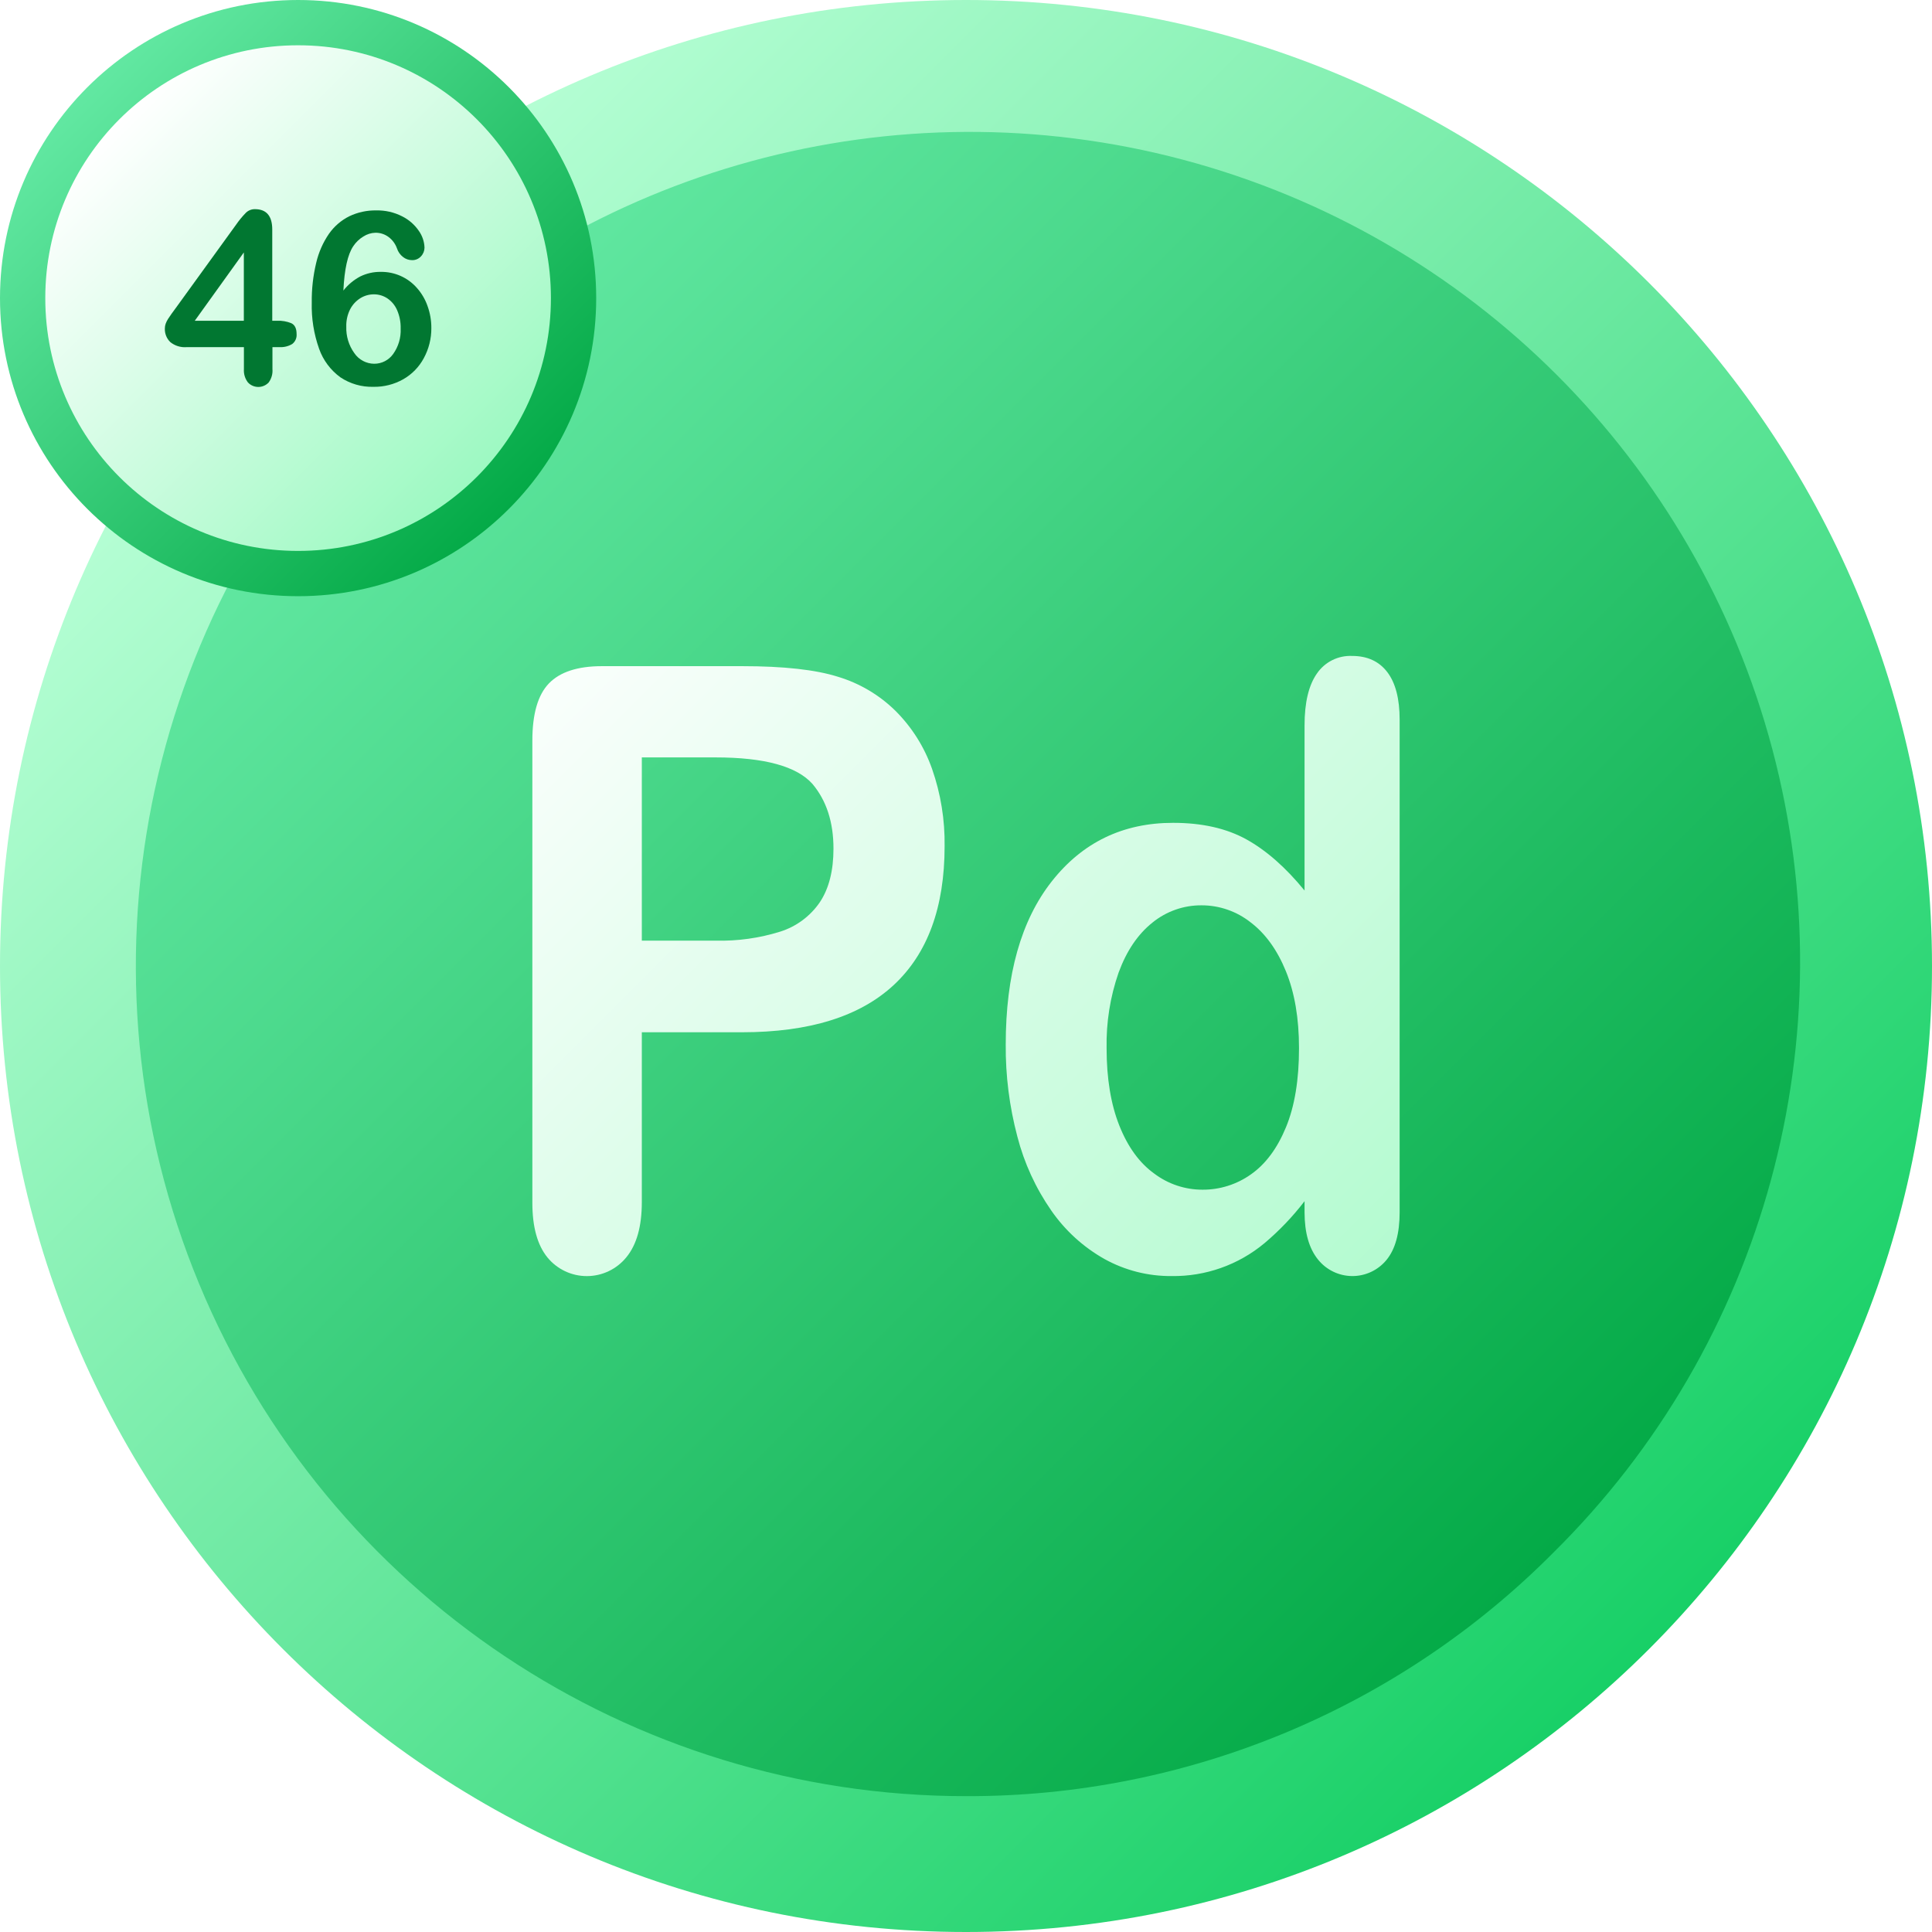
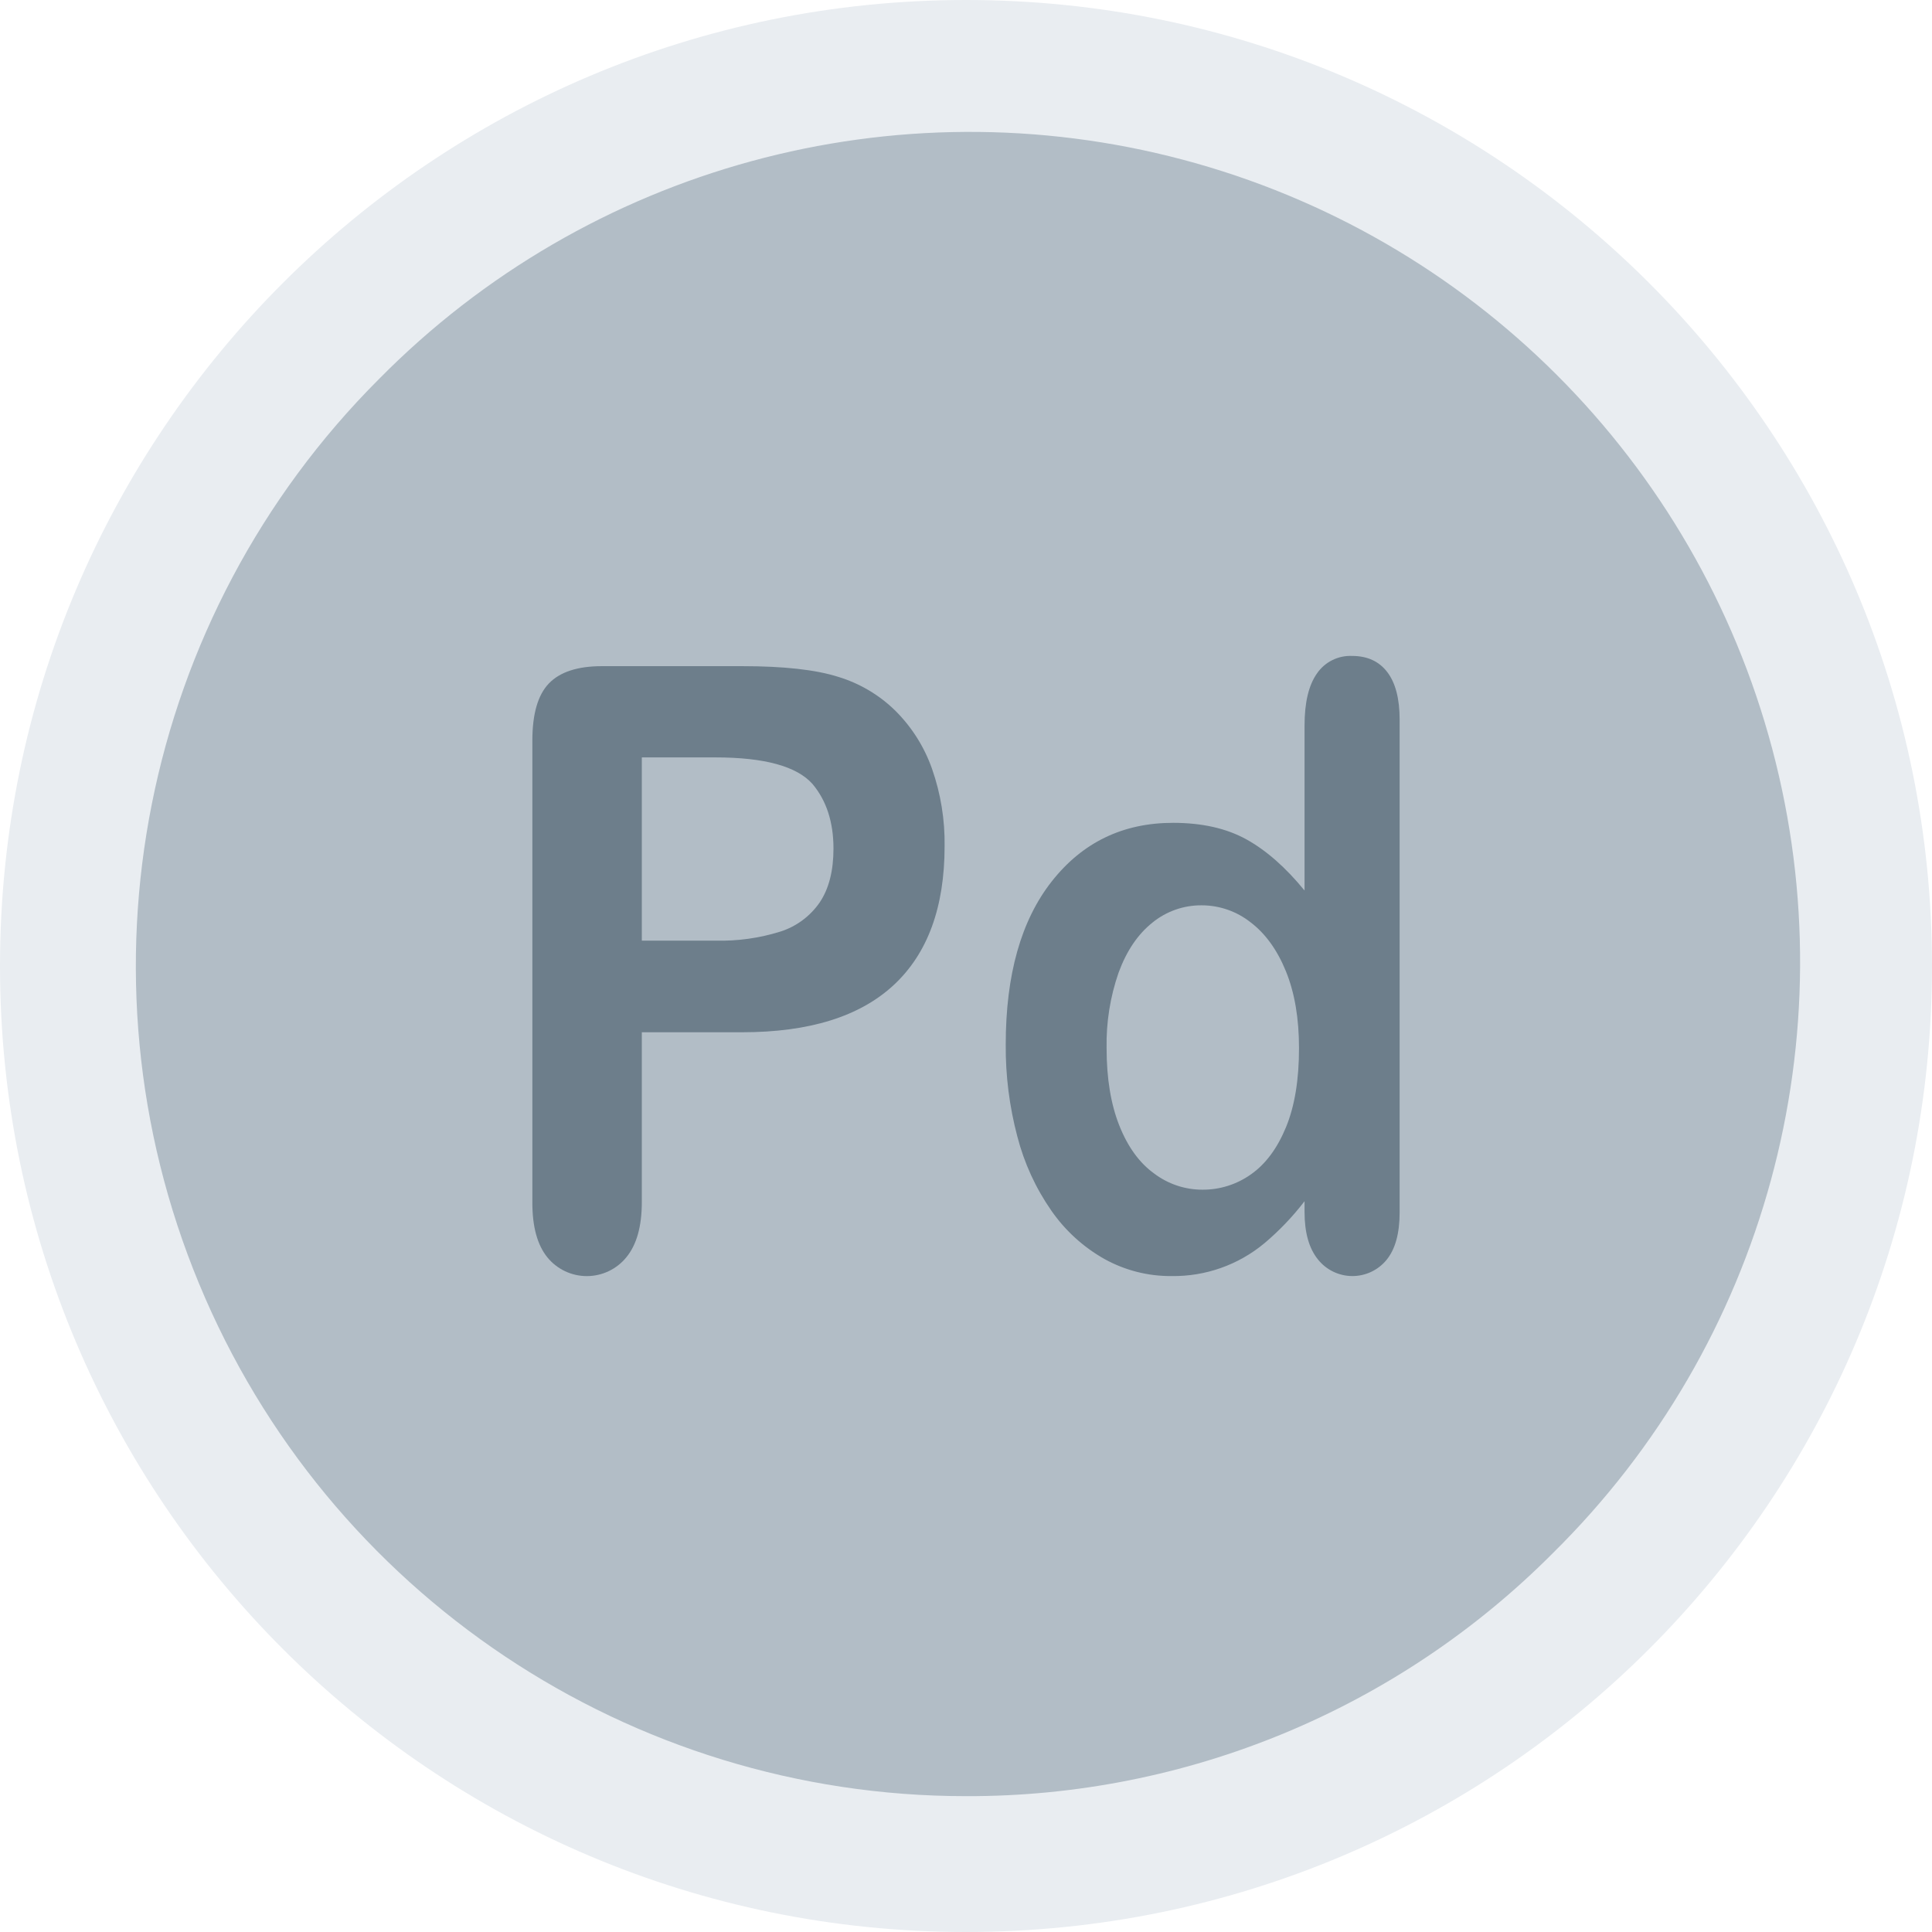
- <svg xmlns="http://www.w3.org/2000/svg" xmlns:xlink="http://www.w3.org/1999/xlink" viewBox="0 0 512 512">
-   <linearGradient id="a" gradientUnits="userSpaceOnUse" x1="74.98" x2="437.02" y1="74.98" y2="437.02">
-     <stop offset="0" stop-color="#b8ffd6" />
-     <stop offset="1" stop-color="#18d067" />
-   </linearGradient>
-   <linearGradient id="b" gradientUnits="userSpaceOnUse" x1="100.44" x2="411.56" y1="100.44" y2="411.56">
-     <stop offset="0" stop-color="#62e8a2" />
-     <stop offset="1" stop-color="#04aa47" />
-   </linearGradient>
-   <linearGradient id="c" x1="23.14" x2="134.86" xlink:href="#b" y1="23.14" y2="134.86" />
-   <linearGradient id="d" gradientUnits="userSpaceOnUse" x1="31.65" x2="126.35" y1="31.65" y2="126.35">
-     <stop offset="0" stop-color="#fff" />
-     <stop offset="1" stop-color="#9df9c2" />
-   </linearGradient>
-   <linearGradient id="e" x1="114.07" x2="378.12" xlink:href="#d" y1="183.76" y2="447.81" />
-   <linearGradient id="f" x1="185.55" x2="449.6" xlink:href="#d" y1="112.28" y2="376.34" />
-   <circle cx="256" cy="256" fill="url(#a)" r="256" />
-   <path d="m256 476a220 220 0 0 1 -155.56-375.56 220 220 0 1 1 311.12 311.12 218.53 218.53 0 0 1 -155.56 64.44z" fill="url(#b)" />
-   <circle cx="79" cy="79" fill="url(#c)" r="79" />
-   <circle cx="79" cy="79" fill="url(#d)" r="67" />
-   <path d="m196.66 273.56h-26.57v45q0 9.65-4.1 14.63a13.49 13.49 0 0 1 -20.91.05q-4-4.92-4-14.47v-122.5q0-10.62 4.4-15.17t14-4.56h37.22q16.5 0 25.4 2.82a36.89 36.89 0 0 1 15.19 9 40.83 40.83 0 0 1 9.71 15.39 59.35 59.35 0 0 1 3.33 20.49q0 24.28-13.48 36.8t-40.19 12.52zm-7-72.84h-19.57v48.56h19.54a53 53 0 0 0 17.14-2.39 20 20 0 0 0 10.5-7.8q3.61-5.42 3.61-14.2 0-10.51-5.56-17.13-6.25-7.03-25.69-7.04z" fill="url(#e)" />
-   <path d="m345.72 321.26v-2.93a71.3 71.3 0 0 1 -10.6 11.11 37.62 37.62 0 0 1 -24.66 8.73 36.06 36.06 0 0 1 -17.73-4.5 42.55 42.55 0 0 1 -14.12-12.85 61.07 61.07 0 0 1 -9-19.62 92.35 92.35 0 0 1 -3.08-24.39q0-27.75 12.21-43.25t32.14-15.5q11.52 0 19.44 4.39t15.4 13.55v-43.74q0-9.1 3.27-13.76a10.72 10.72 0 0 1 9.33-4.67q6.06 0 9.33 4.29t3.27 12.62v130.52q0 8.44-3.52 12.68a11.68 11.68 0 0 1 -18.12-.16q-3.55-4.39-3.56-12.52zm-52.46-43.47q0 12 3.37 20.49t9.24 12.72a21.17 21.17 0 0 0 12.79 4.28 21.93 21.93 0 0 0 12.85-4.06q5.81-4.07 9.28-12.47t3.46-21q0-11.82-3.46-20.33t-9.38-13a20.91 20.91 0 0 0 -12.94-4.5 20.39 20.39 0 0 0 -13.09 4.6q-5.78 4.62-8.94 13.23a57.61 57.61 0 0 0 -3.18 20.04z" fill="url(#f)" />
-   <g fill="#017731">
-     <path d="m64.64 97.81v-5.81h-15.2a6.11 6.11 0 0 1 -4.32-1.35 4.77 4.77 0 0 1 -1.43-3.65 3.7 3.7 0 0 1 .21-1.2 6.23 6.23 0 0 1 .63-1.27c.29-.45.58-.88.88-1.3l1.12-1.53 16-22.11a24.61 24.61 0 0 1 2.59-3.16 3.34 3.34 0 0 1 2.43-1q4.61 0 4.6 5.43v24.14h1.31a9 9 0 0 1 3.73.65c.94.44 1.41 1.4 1.41 2.87a3 3 0 0 1 -1.15 2.64 5.93 5.93 0 0 1 -3.45.83h-1.8v5.8a5.27 5.27 0 0 1 -1 3.57 3.77 3.77 0 0 1 -5.49 0 5.23 5.23 0 0 1 -1.07-3.55zm-13.02-12.81h13v-18.1z" />
-     <path d="m91 77a14 14 0 0 1 4.48-3.74 11.93 11.93 0 0 1 5.42-1.21 12.49 12.49 0 0 1 9.58 4.25 14.31 14.31 0 0 1 2.83 4.82 16.92 16.92 0 0 1 1 5.8 16.46 16.46 0 0 1 -2 8 14.09 14.09 0 0 1 -5.45 5.59 15.49 15.49 0 0 1 -7.91 2 15 15 0 0 1 -8.73-2.51 15.89 15.89 0 0 1 -5.65-7.56 33.87 33.87 0 0 1 -1.95-12.25 42.84 42.84 0 0 1 1.18-10.55 22.68 22.68 0 0 1 3.39-7.7 14.5 14.5 0 0 1 5.36-4.62 15.94 15.94 0 0 1 7.17-1.56 14.4 14.4 0 0 1 6.83 1.56 11.6 11.6 0 0 1 4.45 3.87 8.18 8.18 0 0 1 1.5 4.43 3.41 3.41 0 0 1 -.94 2.32 3.07 3.07 0 0 1 -2.39 1 3.82 3.82 0 0 1 -2.36-.83 4.71 4.71 0 0 1 -1.61-2.29 6.47 6.47 0 0 0 -2.21-3 5.68 5.68 0 0 0 -3.51-1.14 6.19 6.19 0 0 0 -3.19 1 8.45 8.45 0 0 0 -2.68 2.58c-1.48 2.19-2.34 6.12-2.61 11.74zm8.18 19.4a6.14 6.14 0 0 0 5-2.57 10.73 10.73 0 0 0 2-6.75 11.55 11.55 0 0 0 -.94-4.88 7.21 7.21 0 0 0 -2.57-3.12 6.4 6.4 0 0 0 -3.55-1.08 6.83 6.83 0 0 0 -3.59 1 7.59 7.59 0 0 0 -2.76 3 9.6 9.6 0 0 0 -1 4.57 11.35 11.35 0 0 0 2.12 7 6.43 6.43 0 0 0 5.29 2.83z" />
+ <svg xmlns="http://www.w3.org/2000/svg" viewBox="0 0 512 512">
+   <g fill="none" fill-rule="nonzero">
+     <circle cx="256" cy="256" fill="#e9edf1" r="256" />
+     <path d="m256 476.001c-88.98 0-169.196-53.605-203.247-135.811-34.051-82.207-15.23-176.83 47.687-239.749 55.451-56.199 136.763-78.376 213.068-58.113 76.305 20.263 135.902 79.86 156.165 156.165 20.263 76.305-1.914 157.617-58.113 213.068-41.164 41.396-97.181 64.601-155.56 64.441z" fill="#b2bdc6" />
+     <g fill="#6d7e8b">
+       <path d="m196.66 273.56h-26.57v45c0 6.433-1.367 11.31-4.1 14.63-2.554 3.148-6.389 4.98-10.443 4.99-4.054.01-7.897-1.804-10.467-4.94-2.667-3.28-4-8.103-4-14.47v-122.5c0-7.08 1.467-12.137 4.4-15.17s7.6-4.553 14-4.56h37.22c11 0 19.467.94 25.4 2.82 5.717 1.726 10.93 4.815 15.19 9 4.353 4.334 7.672 9.595 9.71 15.39 2.305 6.581 3.432 13.517 3.33 20.49 0 16.187-4.493 28.453-13.48 36.8s-22.383 12.52-40.19 12.52zm-7-72.84h-19.57v48.56h19.54c5.806.148 11.596-.66 17.14-2.39 4.275-1.35 7.973-4.097 10.5-7.8 2.407-3.613 3.61-8.347 3.61-14.2 0-7.007-1.853-12.717-5.56-17.13-4.167-4.687-12.73-7.033-25.69-7.04z" />
+       <path d="m345.72 321.26v-2.93c-3.123 4.074-6.677 7.799-10.6 11.11-6.911 5.766-15.66 8.864-24.66 8.73-6.199.049-12.305-1.501-17.73-4.5-5.619-3.158-10.447-7.552-14.12-12.85-4.141-5.954-7.189-12.597-9-19.62-2.109-7.956-3.145-16.159-3.08-24.39 0-18.5 4.07-32.917 12.21-43.25s18.853-15.5 32.14-15.5c7.68 0 14.16 1.463 19.44 4.39s10.413 7.443 15.4 13.55v-43.74c0-6.067 1.09-10.653 3.27-13.76 2.092-3.067 5.621-4.834 9.33-4.67 4.04 0 7.15 1.43 9.33 4.29s3.27 7.067 3.27 12.62v130.52c0 5.627-1.173 9.853-3.52 12.68-2.242 2.707-5.584 4.26-9.098 4.229-3.514-.031-6.828-1.643-9.022-4.389-2.367-2.927-3.553-7.1-3.56-12.52zm-52.46-43.47c0 8 1.123 14.83 3.37 20.49s5.327 9.9 9.24 12.72c3.683 2.783 8.174 4.286 12.79 4.28 4.603.028 9.099-1.392 12.85-4.06 3.873-2.713 6.967-6.87 9.28-12.47s3.467-12.6 3.46-21c0-7.88-1.153-14.657-3.46-20.33s-5.433-10.007-9.38-13c-3.686-2.911-8.244-4.496-12.94-4.5-4.767-.044-9.399 1.584-13.09 4.6-3.853 3.08-6.833 7.49-8.94 13.23-2.237 6.439-3.314 13.224-3.18 20.04z" />
+     </g>
  </g>
</svg>
